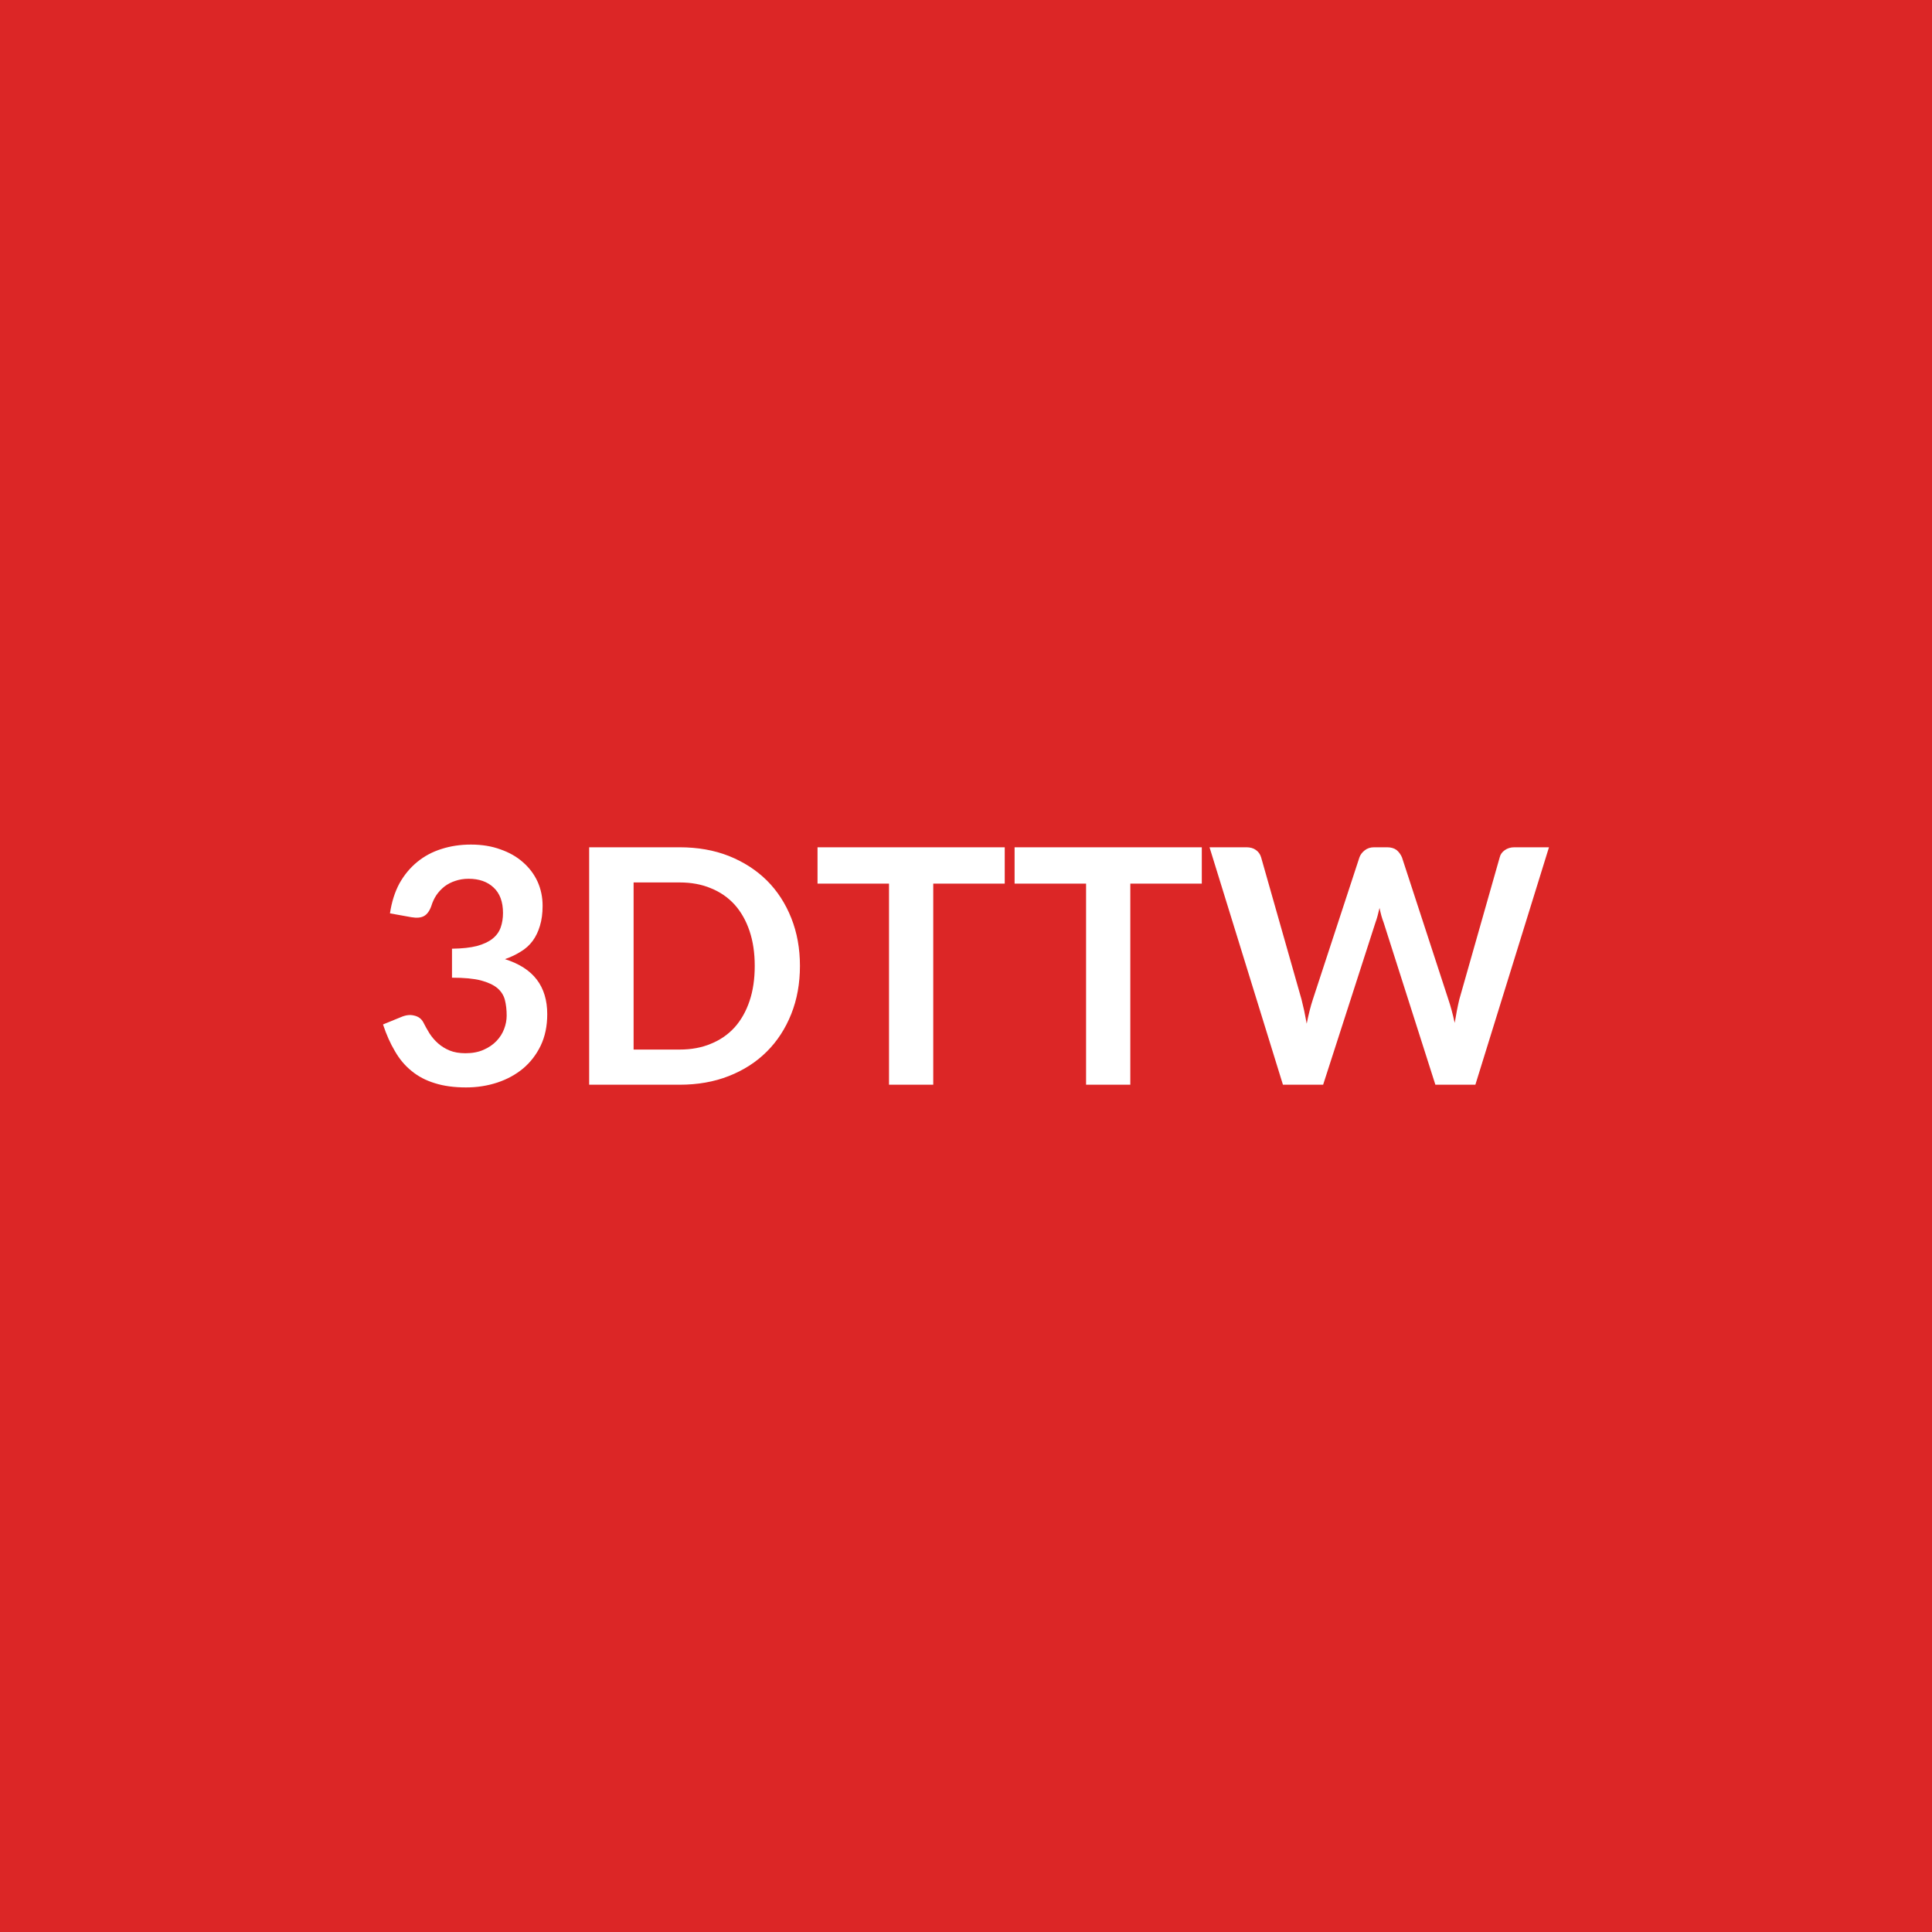
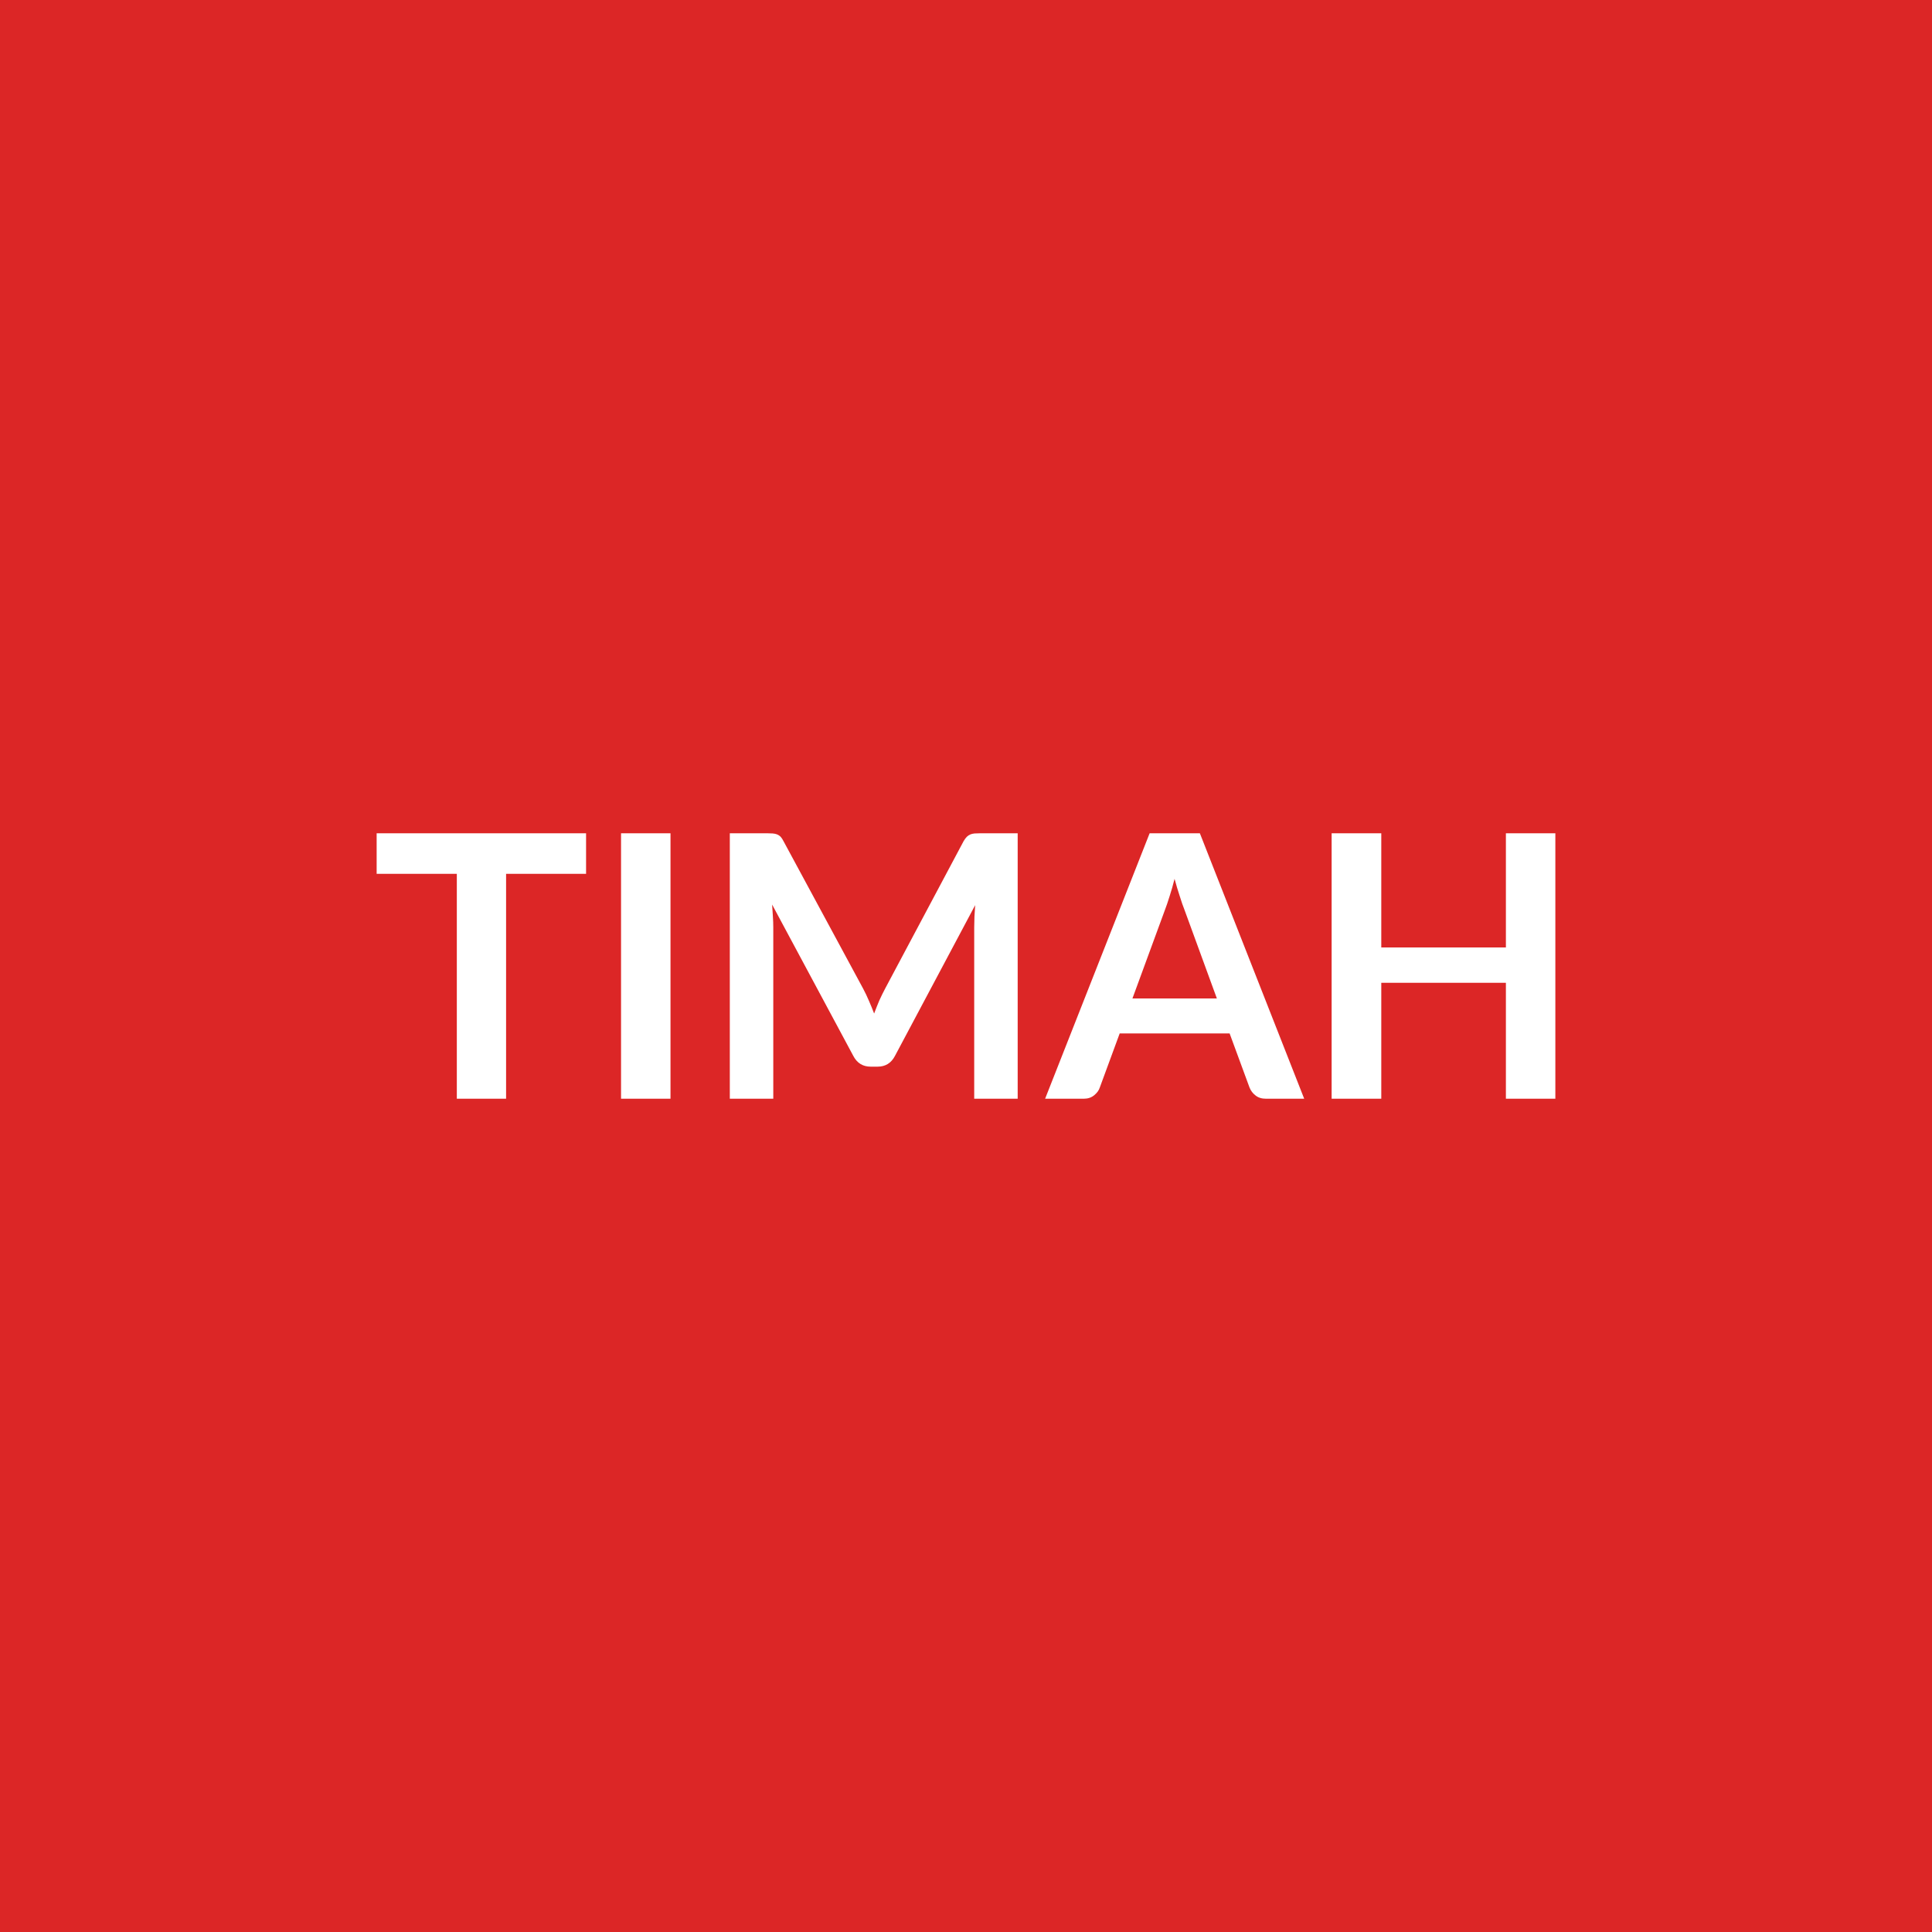
<svg xmlns="http://www.w3.org/2000/svg" width="100" height="100" viewBox="0 0 100 100">
  <rect width="100%" height="100%" fill="#dc2626" />
-   <path fill="#ffffff" d="m21.295 47.475-1.11-.2q.13-.88.49-1.55.37-.66.92-1.11t1.25-.67q.71-.23 1.53-.23.85 0 1.53.25.69.24 1.17.67.49.43.75 1 .26.58.26 1.25 0 .59-.14 1.04-.13.44-.37.77-.25.34-.62.56-.36.23-.82.39 1.11.35 1.65 1.06t.54 1.79q0 .92-.34 1.63-.34.7-.91 1.18-.58.48-1.34.73t-1.61.25q-.93 0-1.62-.22-.69-.21-1.2-.63-.51-.41-.86-1.02-.36-.6-.62-1.39l.93-.38q.37-.16.68-.08.32.07.47.34.15.3.33.59.19.29.44.51.26.23.6.37t.82.14q.54 0 .94-.18.39-.17.66-.45t.4-.63q.13-.34.13-.69 0-.44-.09-.8t-.39-.62q-.3-.25-.86-.4-.55-.14-1.49-.14v-1.5q.78-.01 1.29-.14.51-.14.81-.38t.42-.58.12-.75q0-.87-.49-1.32-.48-.45-1.29-.45-.37 0-.69.11-.31.1-.56.29-.25.2-.42.45-.17.26-.26.56-.14.39-.38.52-.23.13-.65.06m20.11 2.52q0 1.36-.45 2.49t-1.26 1.94q-.82.82-1.97 1.27-1.14.45-2.55.45h-4.68v-12.29h4.68q1.41 0 2.55.45 1.15.46 1.97 1.27.81.81 1.26 1.94t.45 2.48m-2.34 0q0-1.01-.27-1.81t-.77-1.36q-.51-.56-1.23-.85-.71-.3-1.62-.3h-2.38v8.65h2.38q.91 0 1.62-.3.72-.29 1.23-.85.5-.56.77-1.36t.27-1.82m12.94-6.14v1.88h-3.7v10.41h-2.29v-10.41h-3.7v-1.88zm10.2 0v1.88h-3.7v10.41h-2.29v-10.41h-3.7v-1.88zm16.18 0h1.79l-3.81 12.29h-2.07l-2.68-8.4q-.12-.3-.21-.75-.05.22-.1.4-.05.19-.11.35l-2.71 8.4h-2.08l-3.8-12.29h1.91q.3 0 .49.14.2.14.27.38l2.09 7.35q.07.27.14.59.06.32.13.67.07-.36.15-.67.08-.32.17-.59l2.41-7.35q.07-.2.27-.36t.49-.16h.67q.3 0 .49.14.18.15.28.38l2.4 7.35q.18.53.33 1.22.11-.68.24-1.22l2.09-7.35q.05-.22.26-.37t.5-.15" />
+   <path fill="#ffffff" d="M30.335 43.13v2.1h-4.14v11.64h-2.55V45.23h-4.15v-2.1zm4.37 0v13.74h-2.56V43.13zm16.04 0h1.93v13.74h-2.25V48q0-.53.05-1.15l-4.15 7.8q-.29.56-.9.56h-.36q-.61 0-.9-.56l-4.2-7.83.04.62q.02.3.02.56v8.87h-2.25V43.13h1.93q.17 0 .29.01.13.01.23.05t.18.12q.08.09.15.23l4.12 7.63q.16.3.3.63.14.32.27.66.13-.35.27-.68.15-.33.31-.63l4.05-7.61q.08-.14.17-.23.08-.08.18-.12t.22-.05q.13-.01.3-.01m7.87 8.55h4.37l-1.67-4.57q-.12-.3-.25-.72-.14-.42-.27-.9-.12.48-.26.91-.13.42-.25.73zm3.49-8.55 5.4 13.74h-1.98q-.33 0-.54-.17-.21-.16-.31-.41l-1.03-2.8h-5.69l-1.03 2.8q-.07.22-.29.4t-.54.18h-2l5.41-13.74zm15.84 0h2.56v13.74h-2.56v-6h-6.45v6h-2.57V43.13h2.57v5.91h6.45z" />
</svg>
